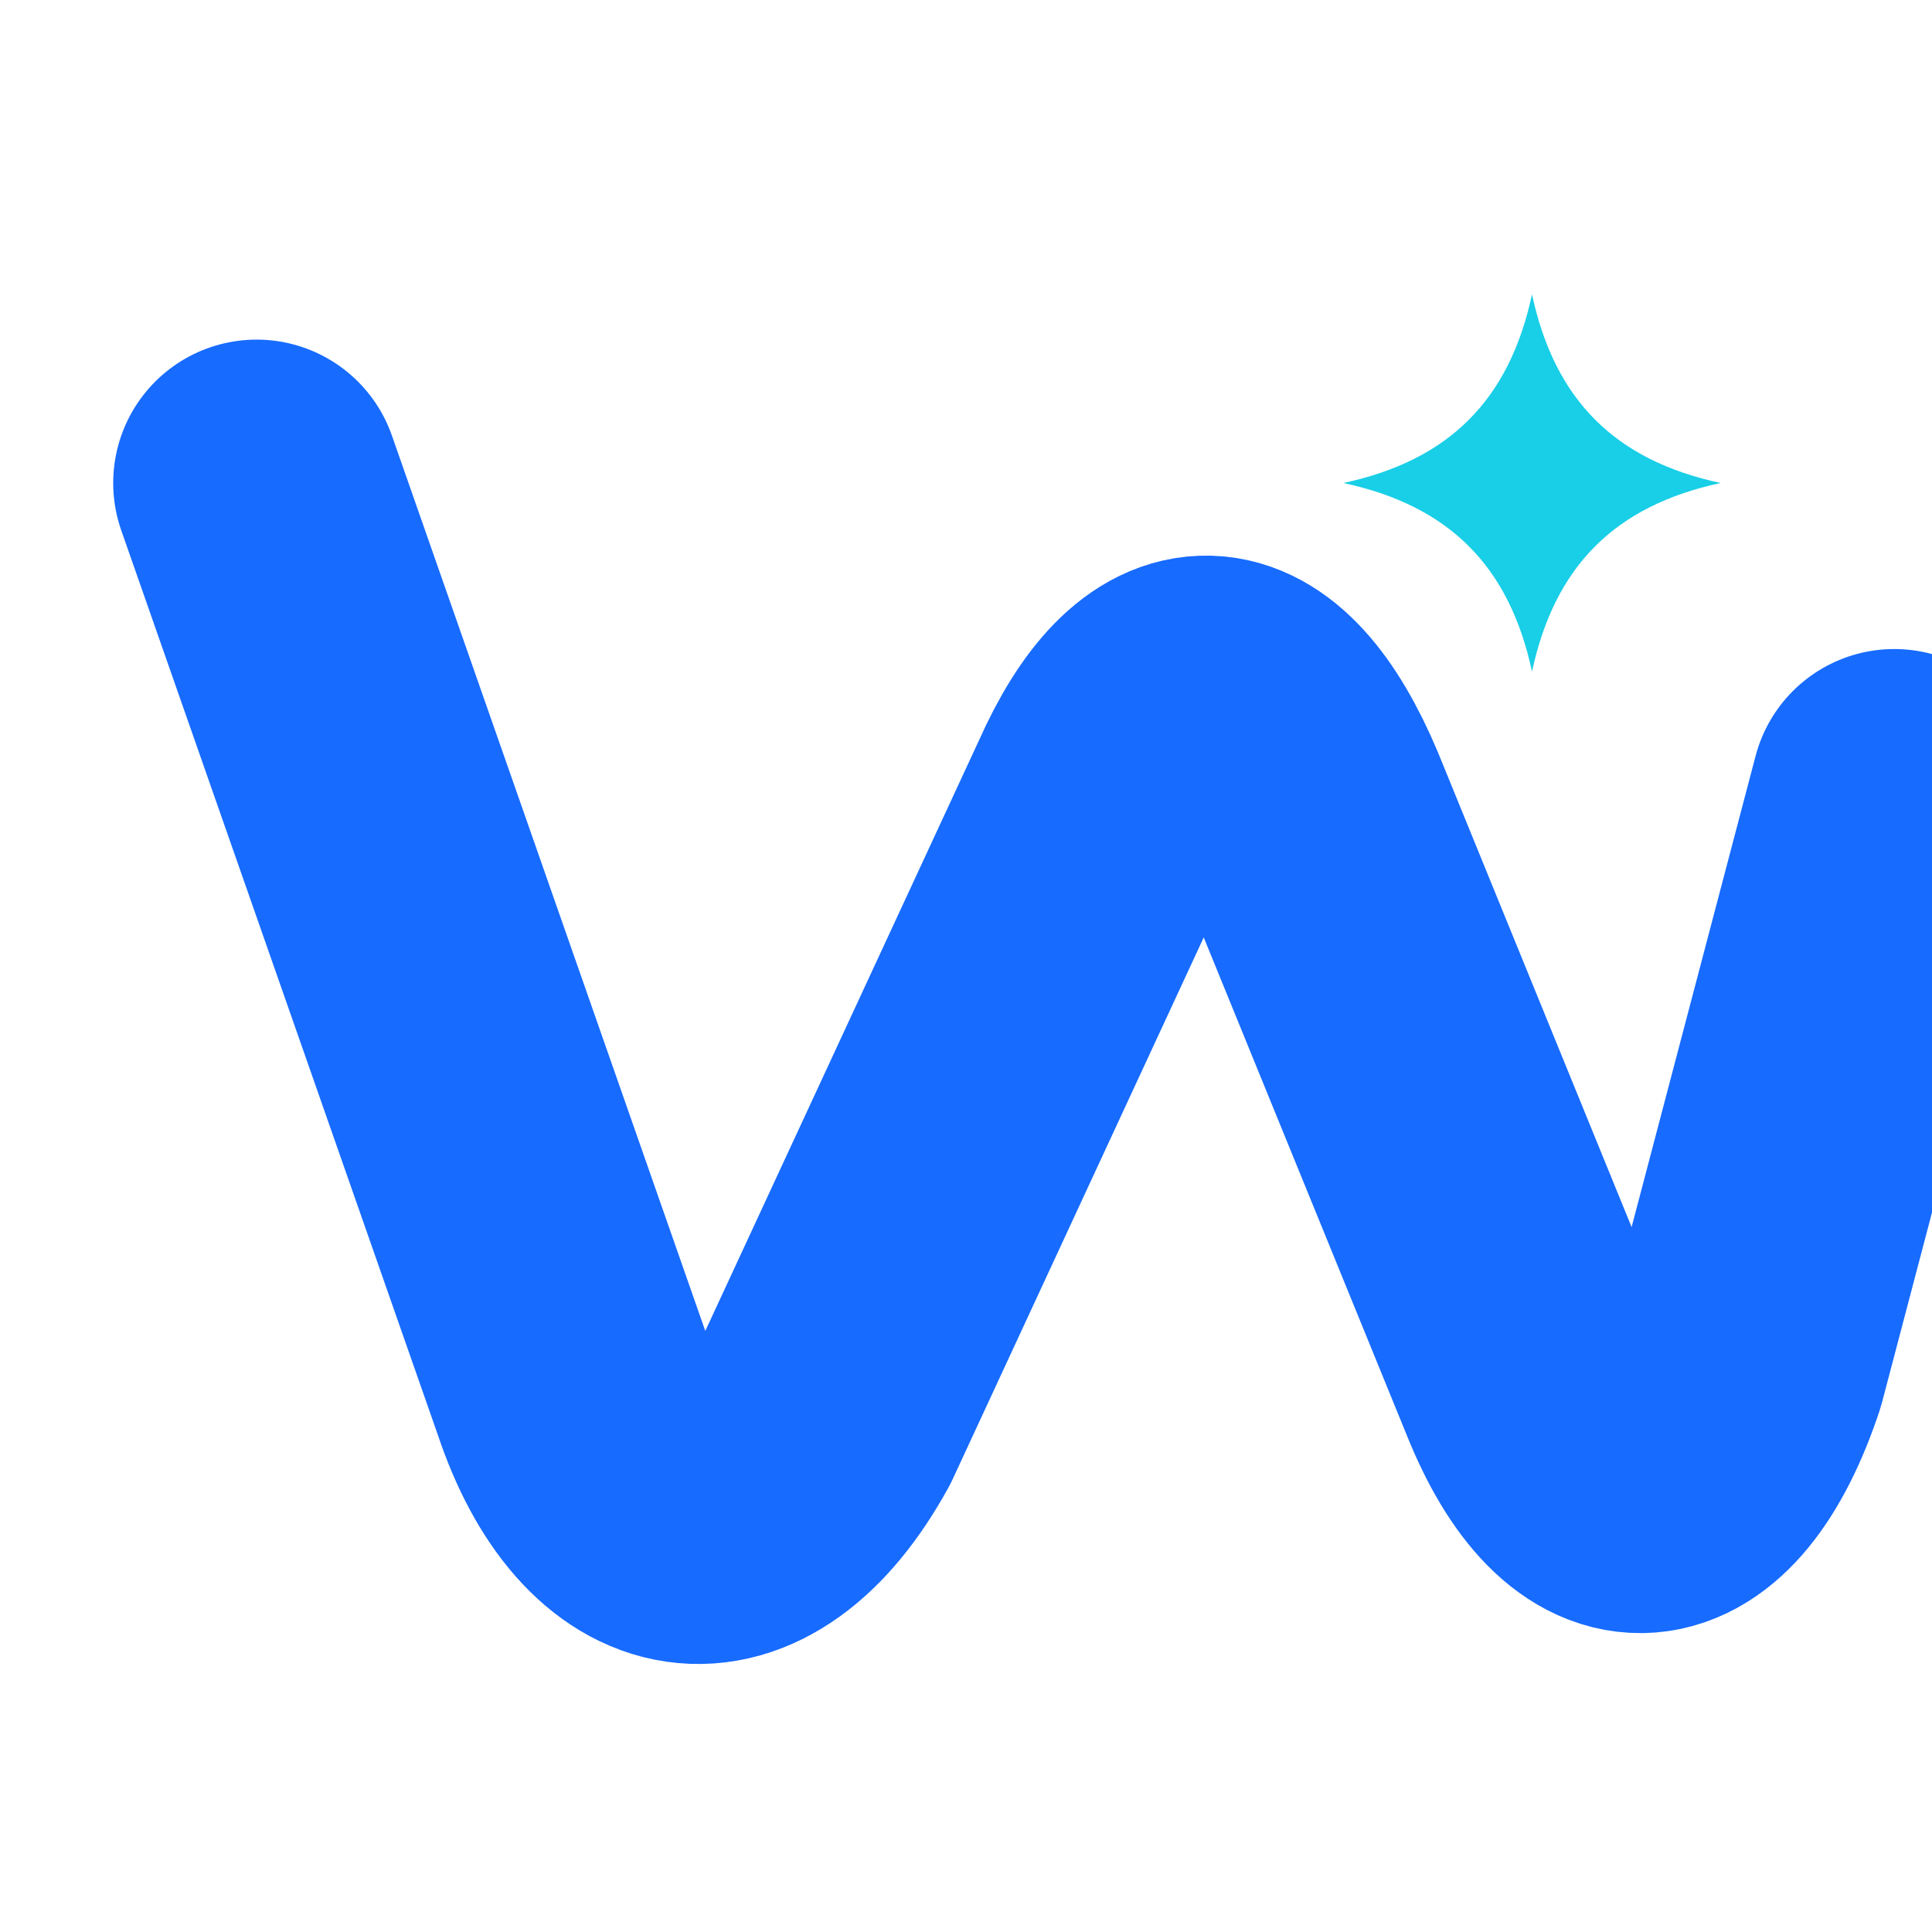
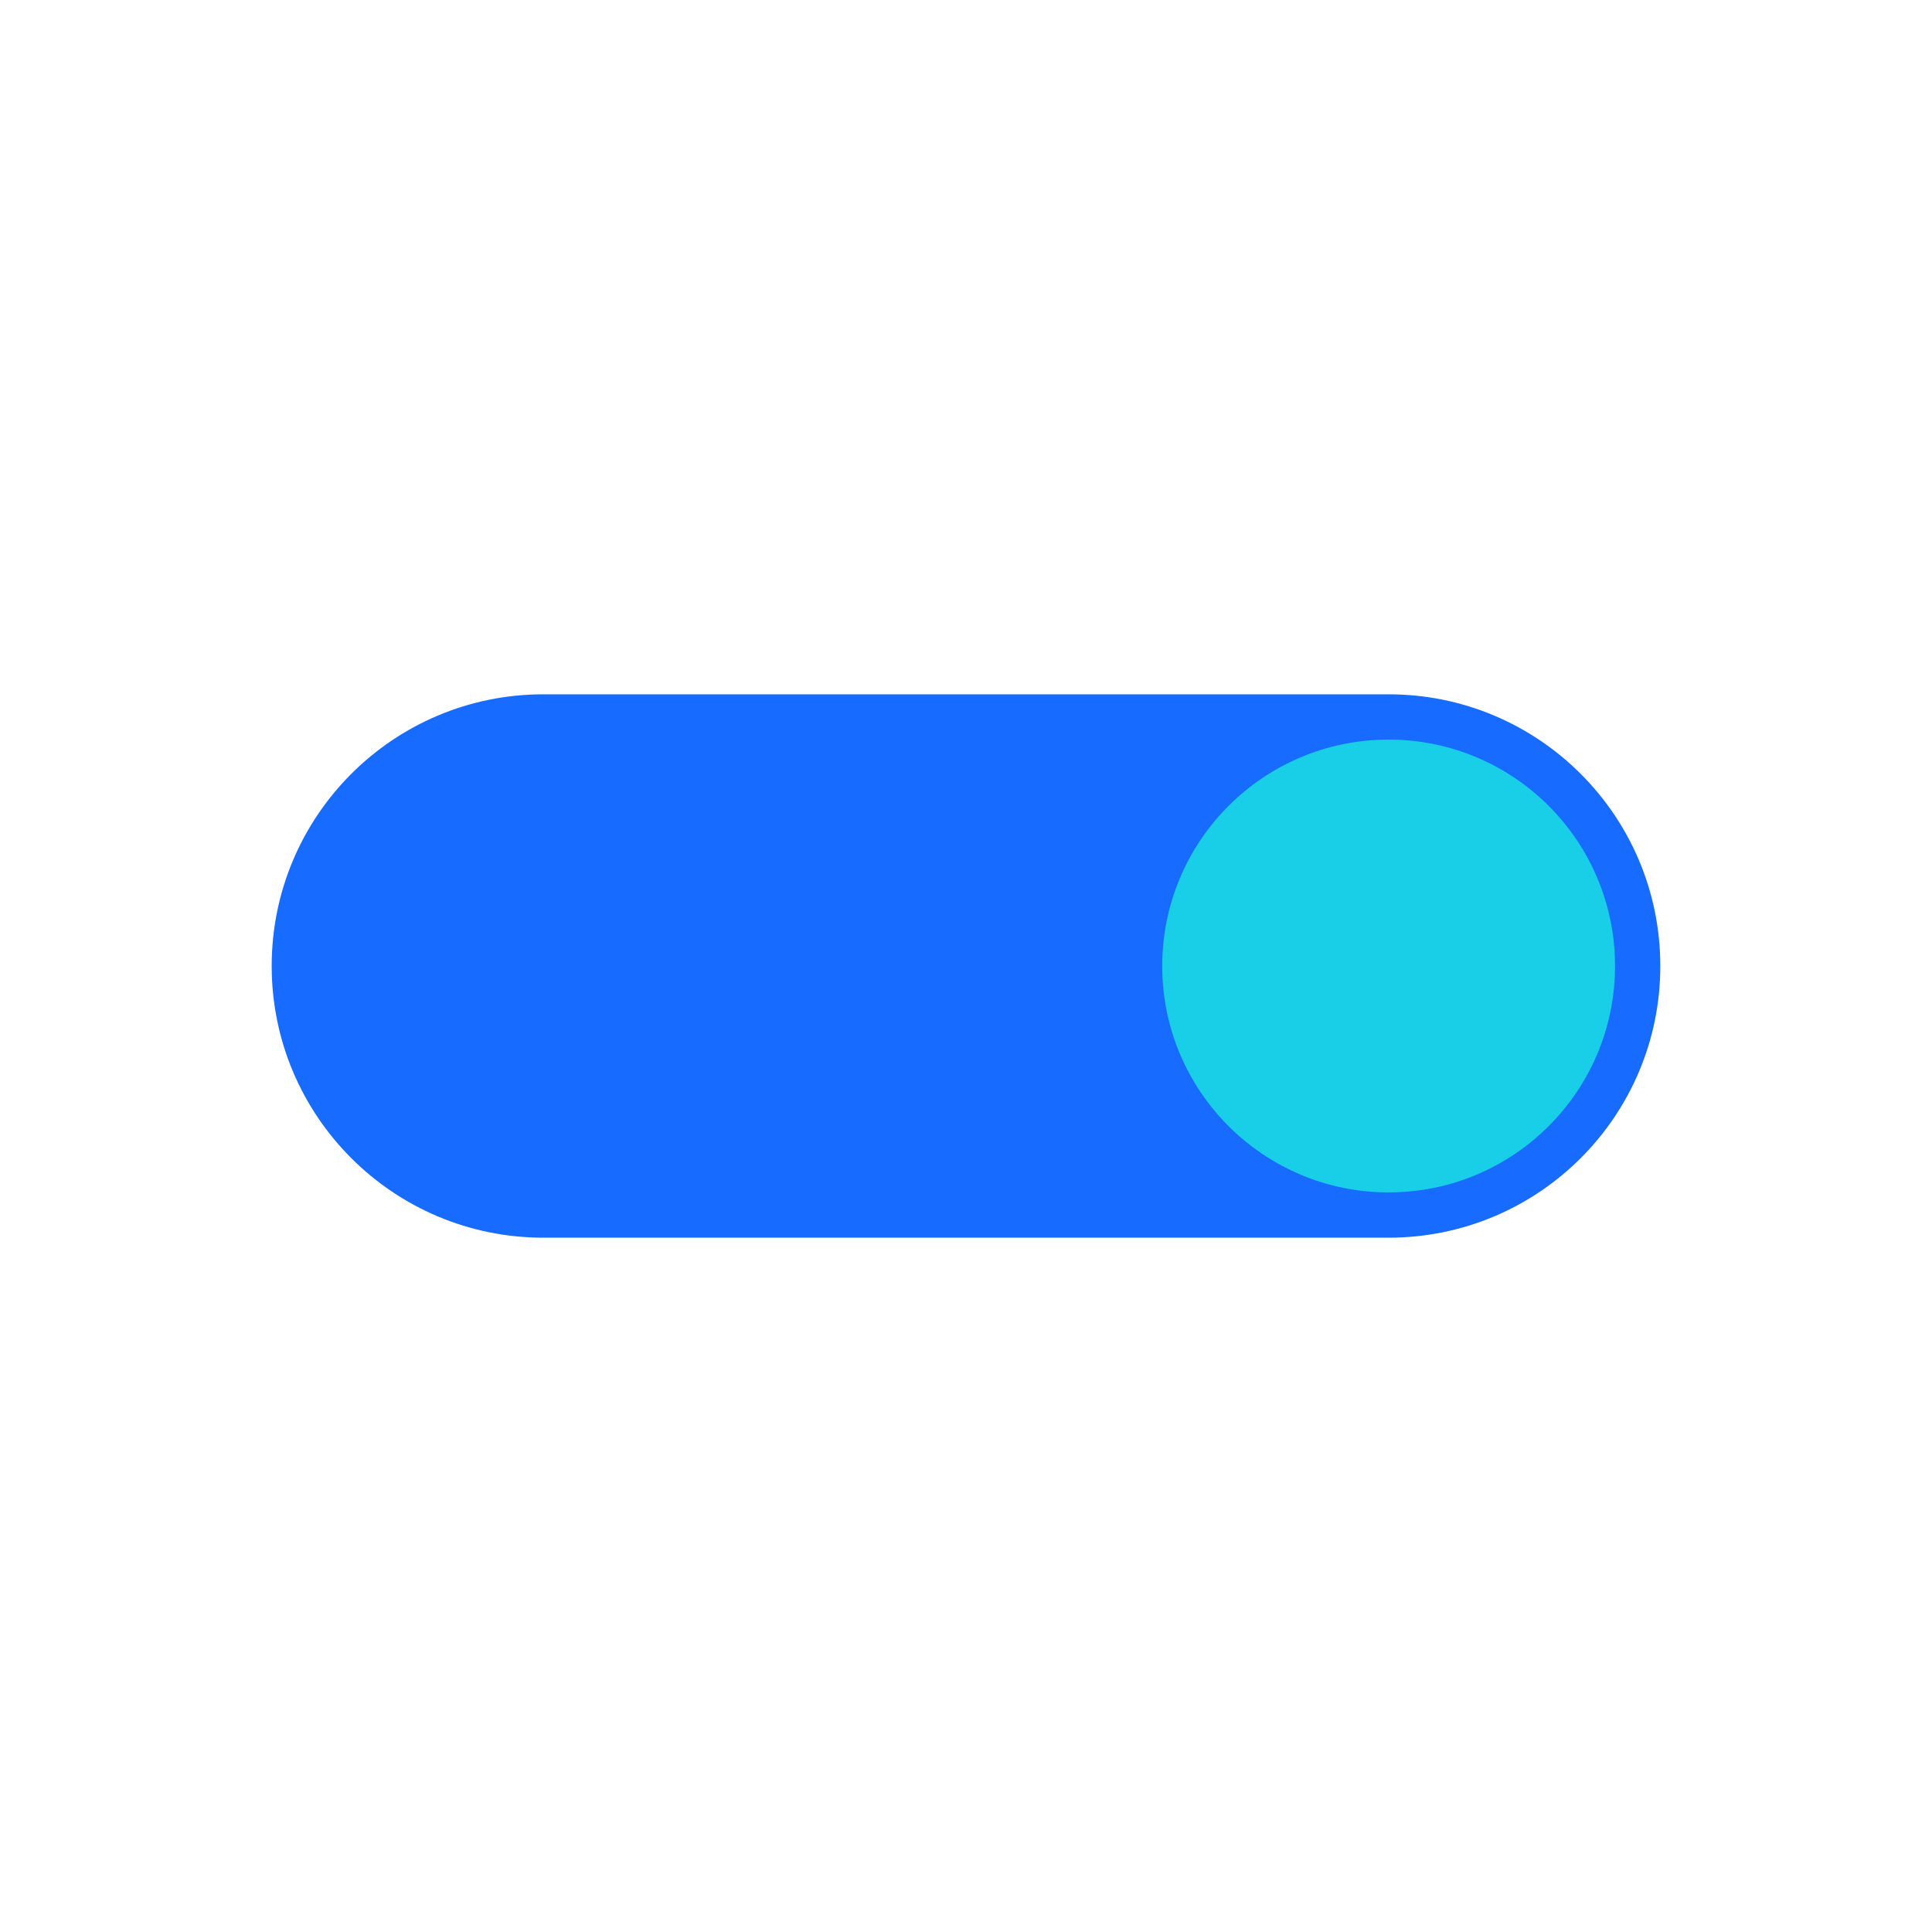
<svg xmlns="http://www.w3.org/2000/svg" width="50" height="50" viewBox="0 0 256 256" fill="none">
-   <path d="M34 64L76 184c7 21 22 24 33 4l38-82c8-18 18-18 26 1l31 76c8 20 20 19 27-2l20-76" fill="none" stroke="#176BFF" stroke-width="38" stroke-linecap="round" stroke-linejoin="round" />
-   <path d="M203 39c3 14 11 22 25 25-14 3-22 11-25 25-3-14-11-22-25-25 14-3 22-11 25-25z" fill="#18CFE7" />
+   <rect x="36" y="92" width="184" height="72" rx="36" fill="#176BFF" />
+   <circle cx="184" cy="128" r="30" fill="#18CFE7" />
</svg>
